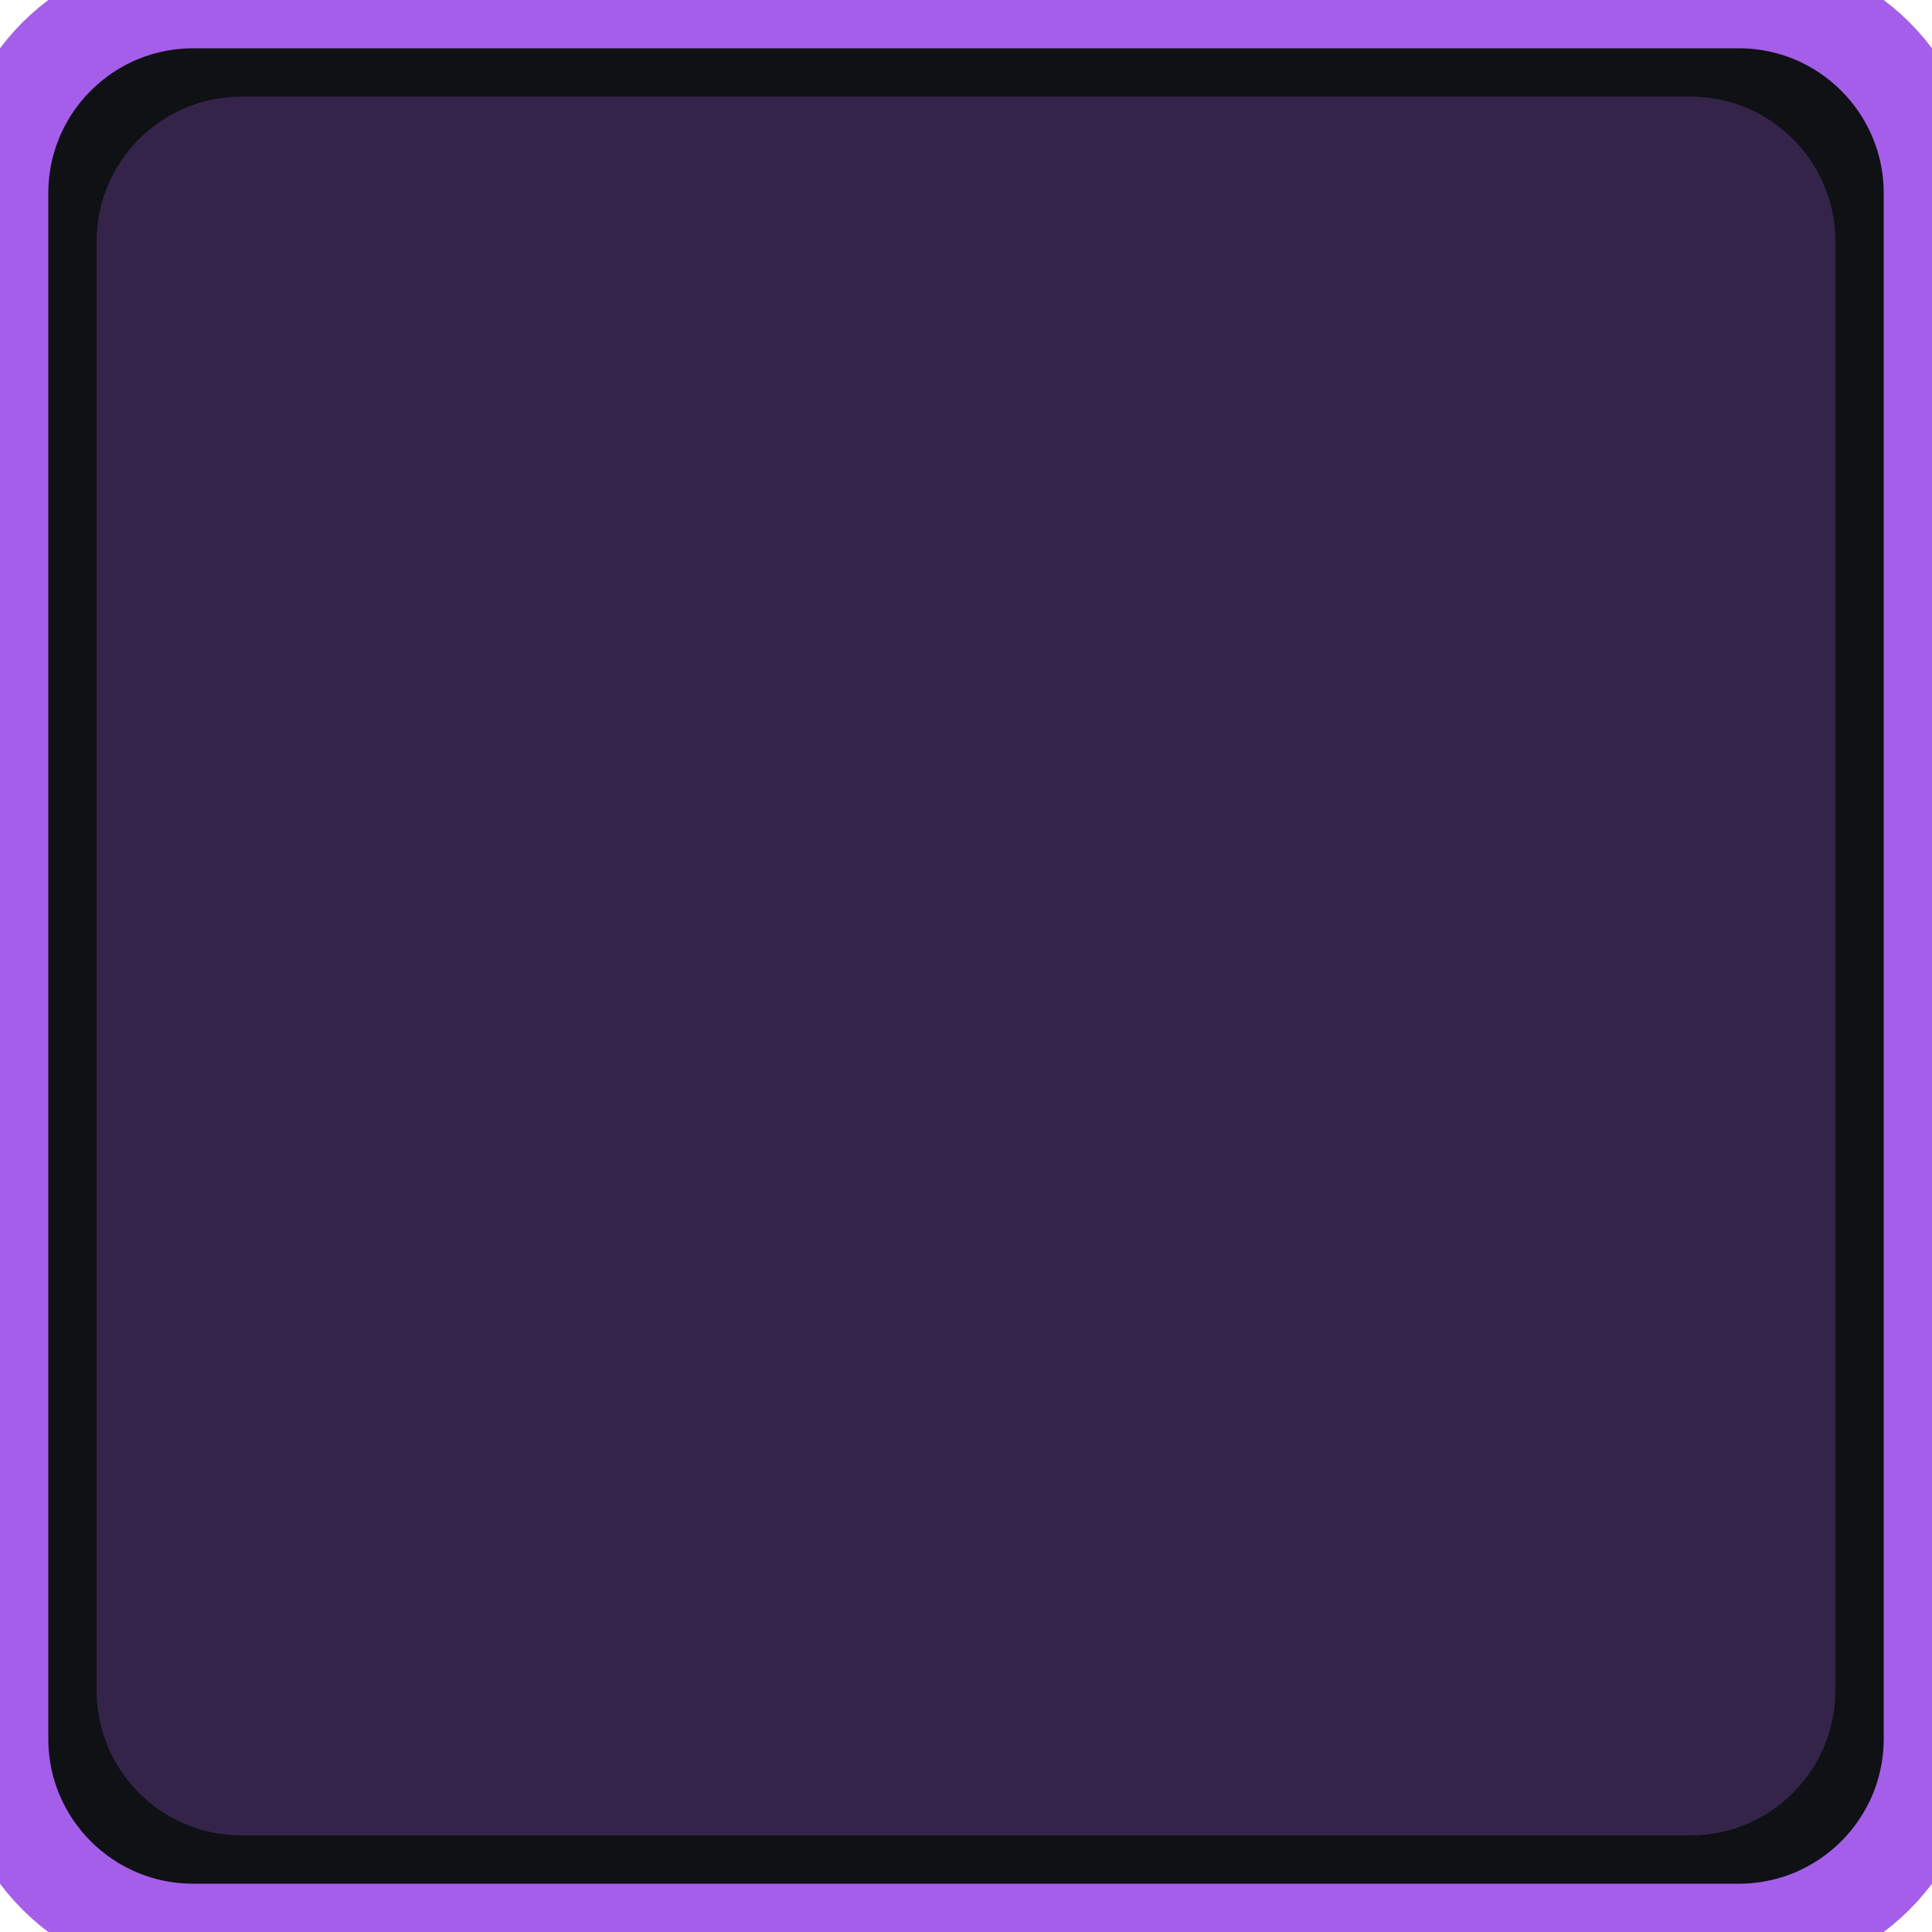
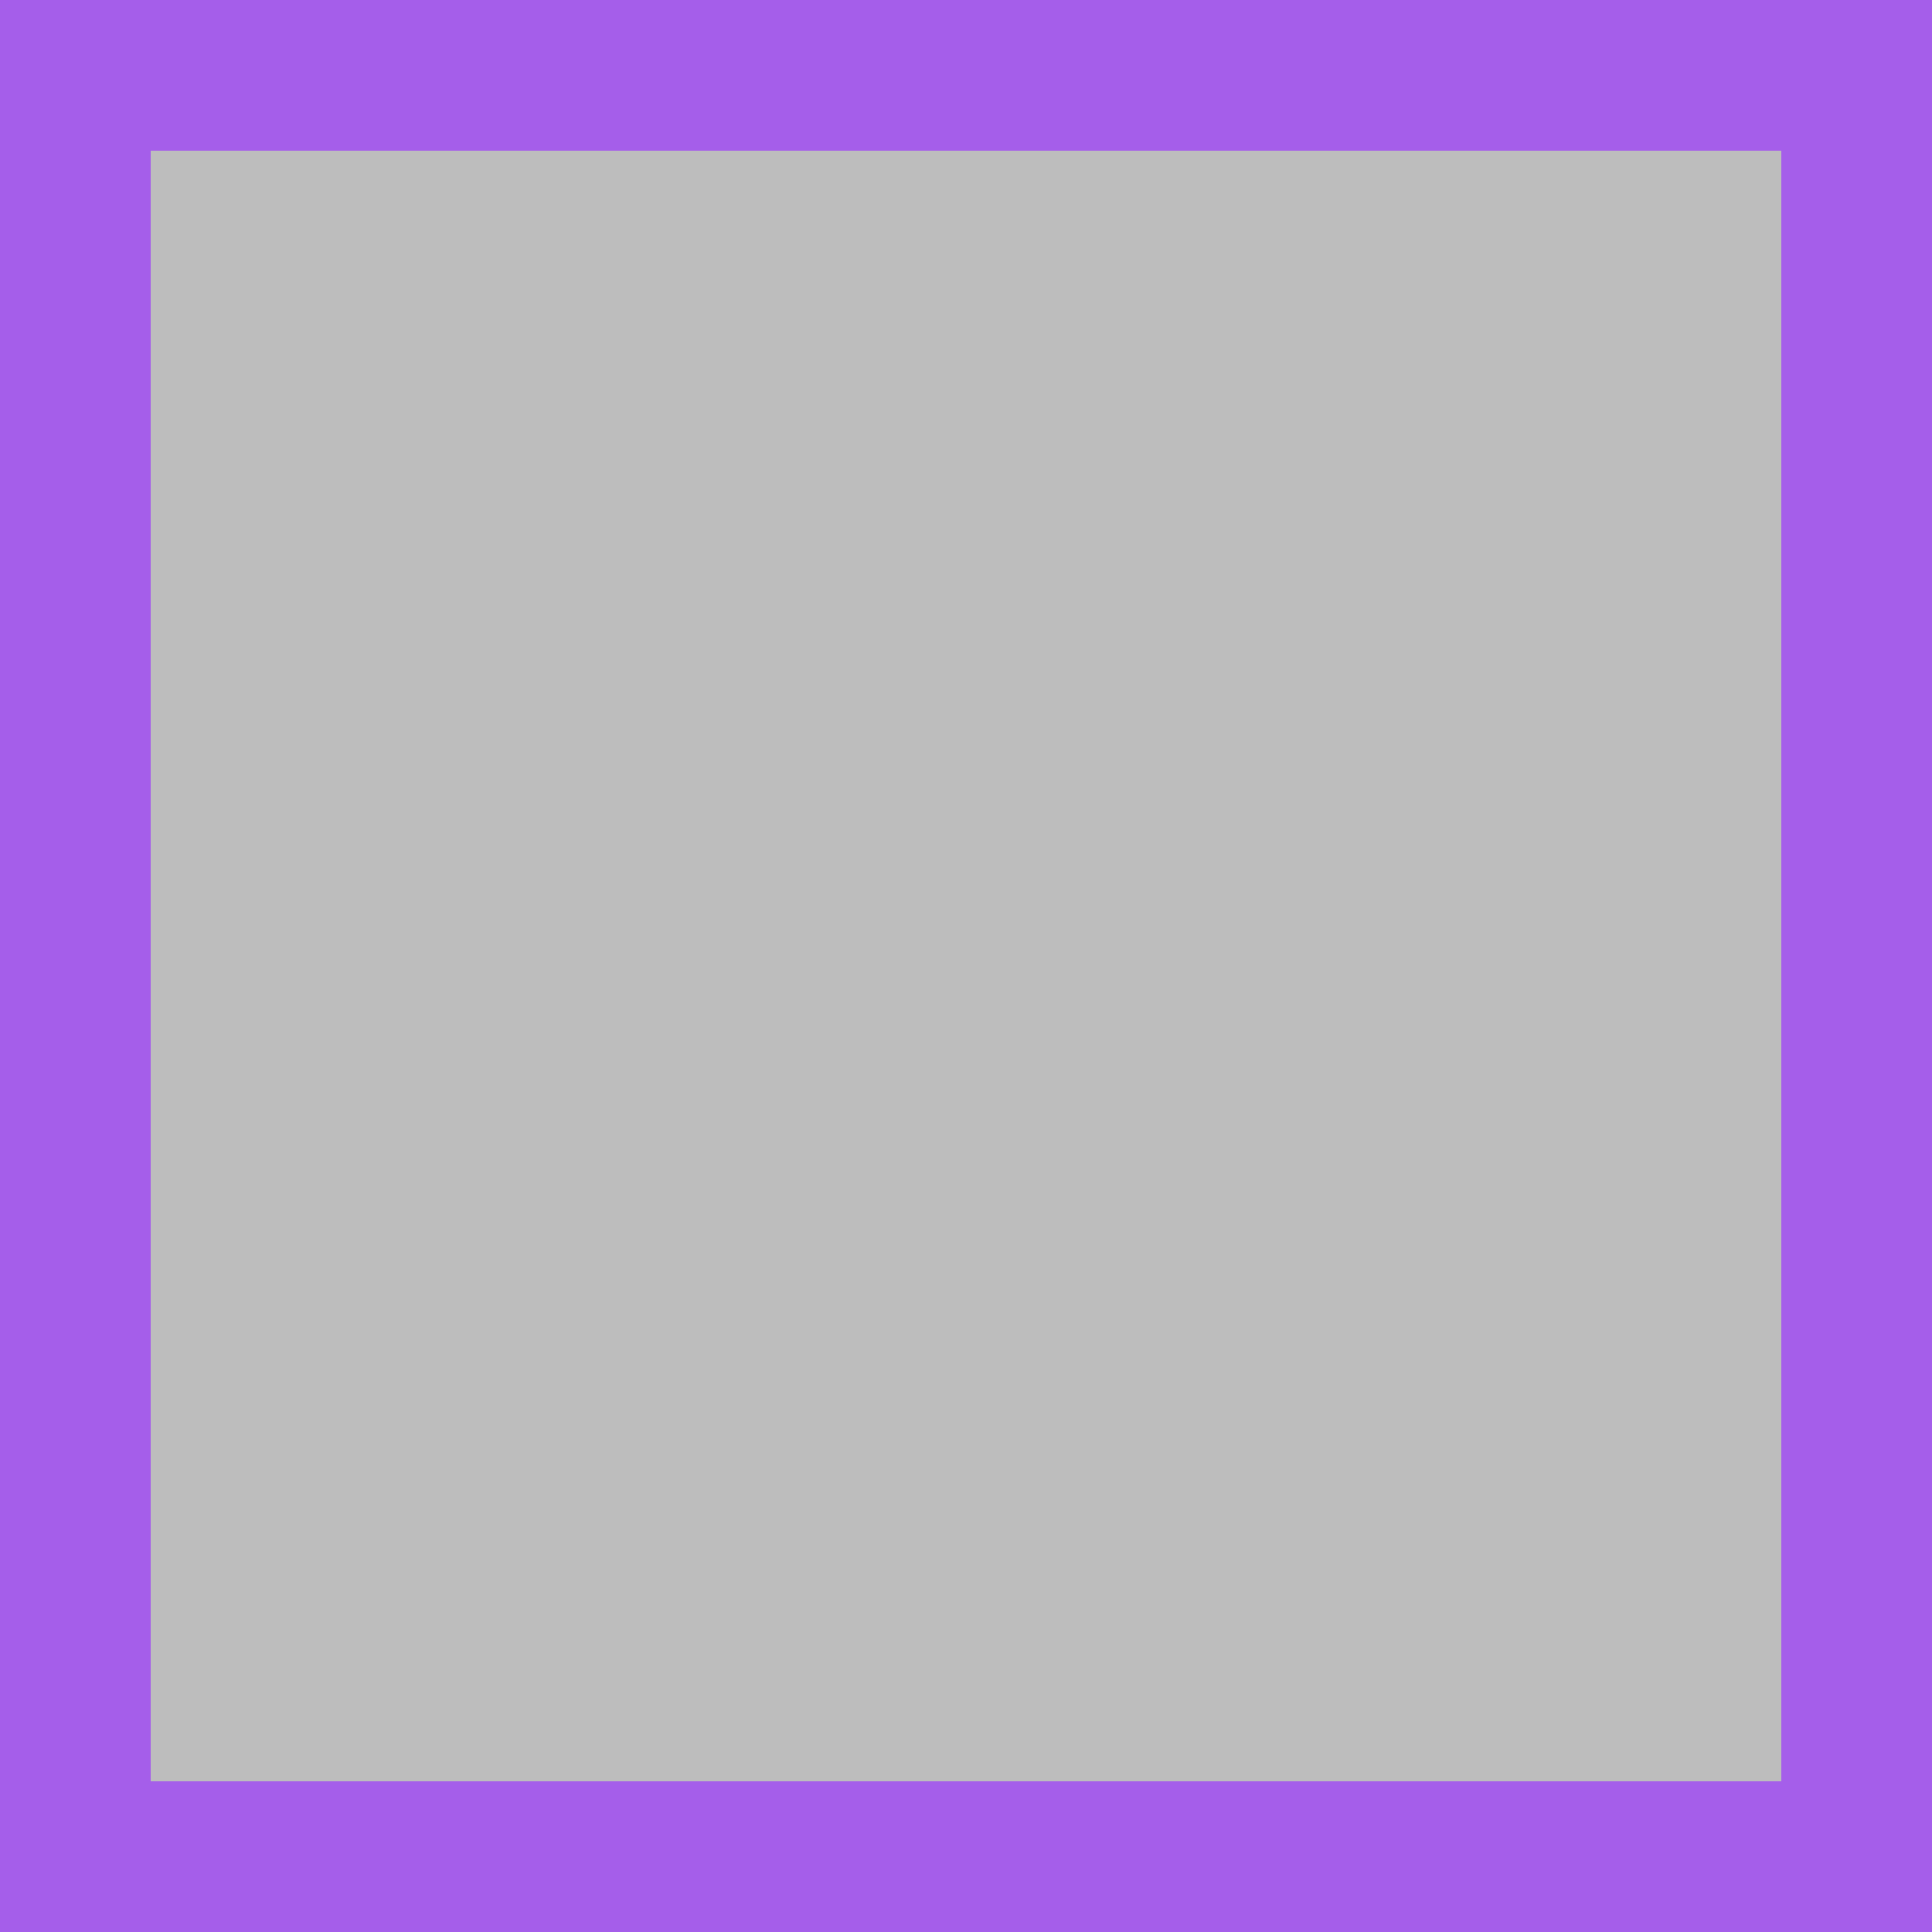
- <svg xmlns="http://www.w3.org/2000/svg" viewBox="0 0 40 40" width="40" height="40">
-   <rect width="40" height="40" rx="4" fill="#0f1115" stroke="#a55eea" stroke-width="2" />
-   <rect x="2" y="2" width="36" height="36" rx="3" fill="#a55eea" fill-opacity="0.25" />
+ <svg xmlns="http://www.w3.org/2000/svg" viewBox="0 0 32 32" width="32" height="32" shape-rendering="crispEdges">
+   <rect width="32" height="32" fill="#bdbdbd" />
+   <rect x="0" y="0" width="32" height="1" fill="#7b7b7b" />
+   <rect x="0" y="0" width="1" height="32" fill="#7b7b7b" />
+   <rect x="1" y="1" width="30" height="30" fill="none" stroke="#a55eea" stroke-width="3" />
</svg>
